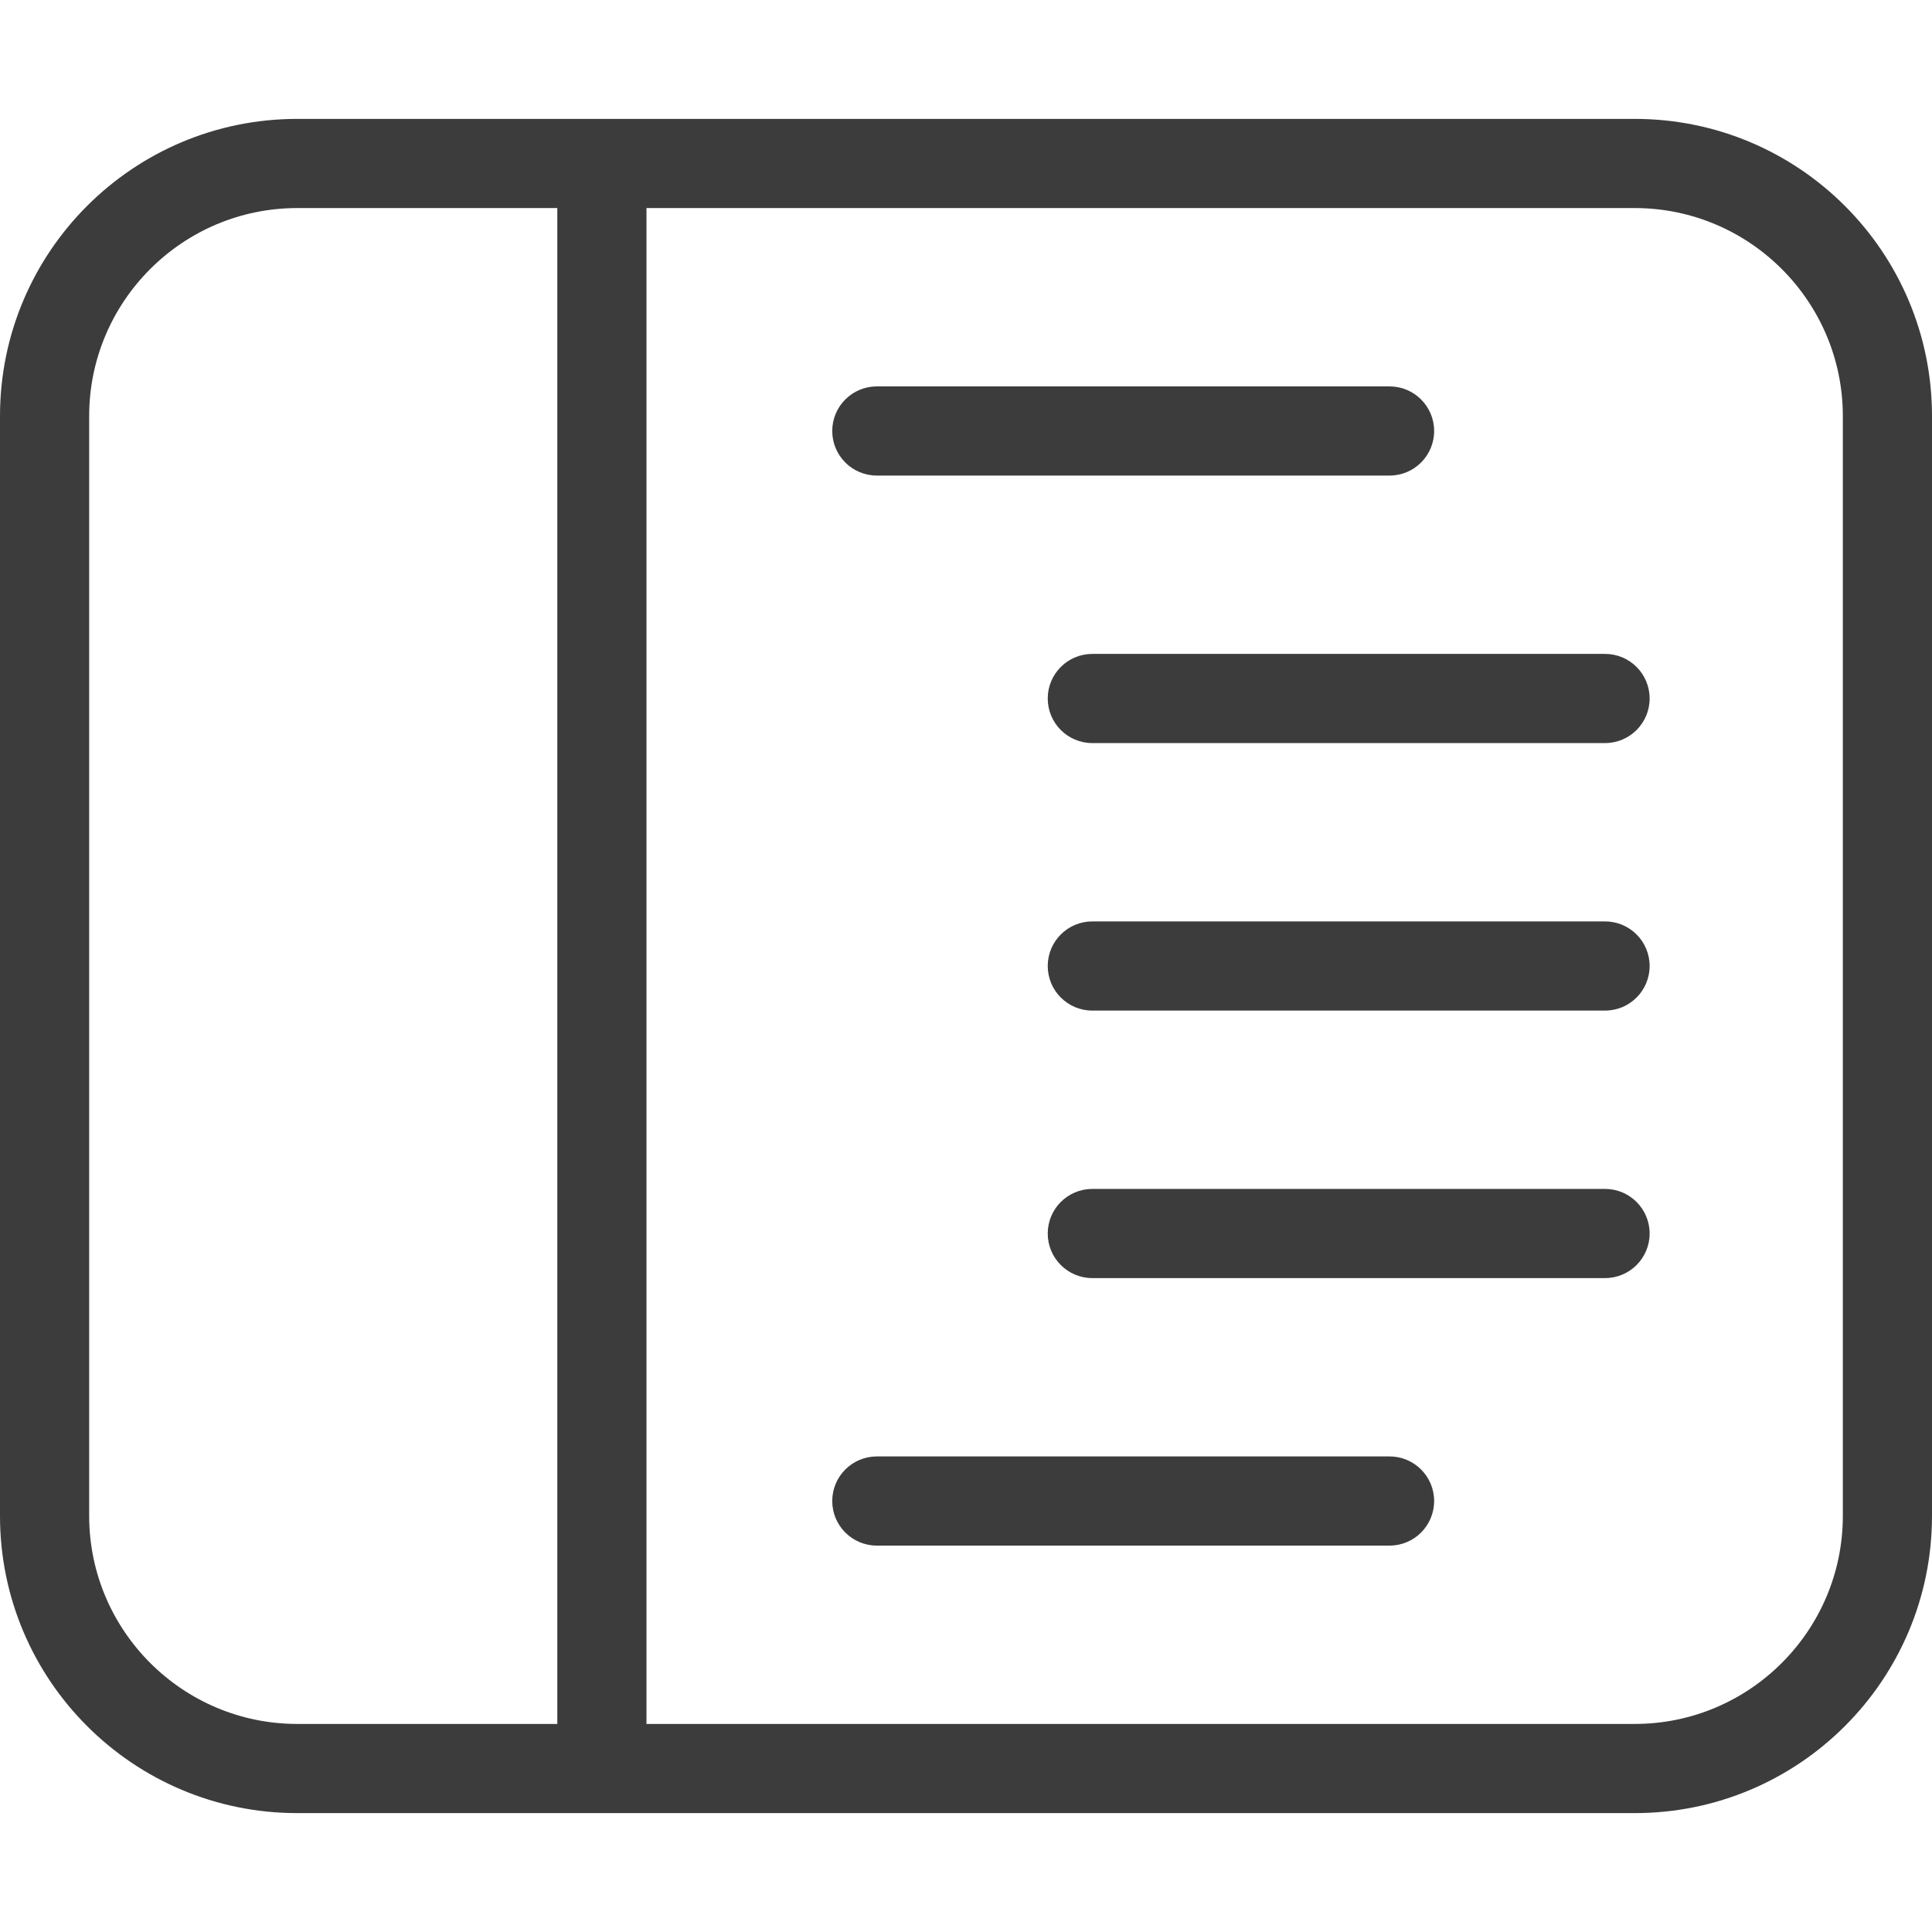
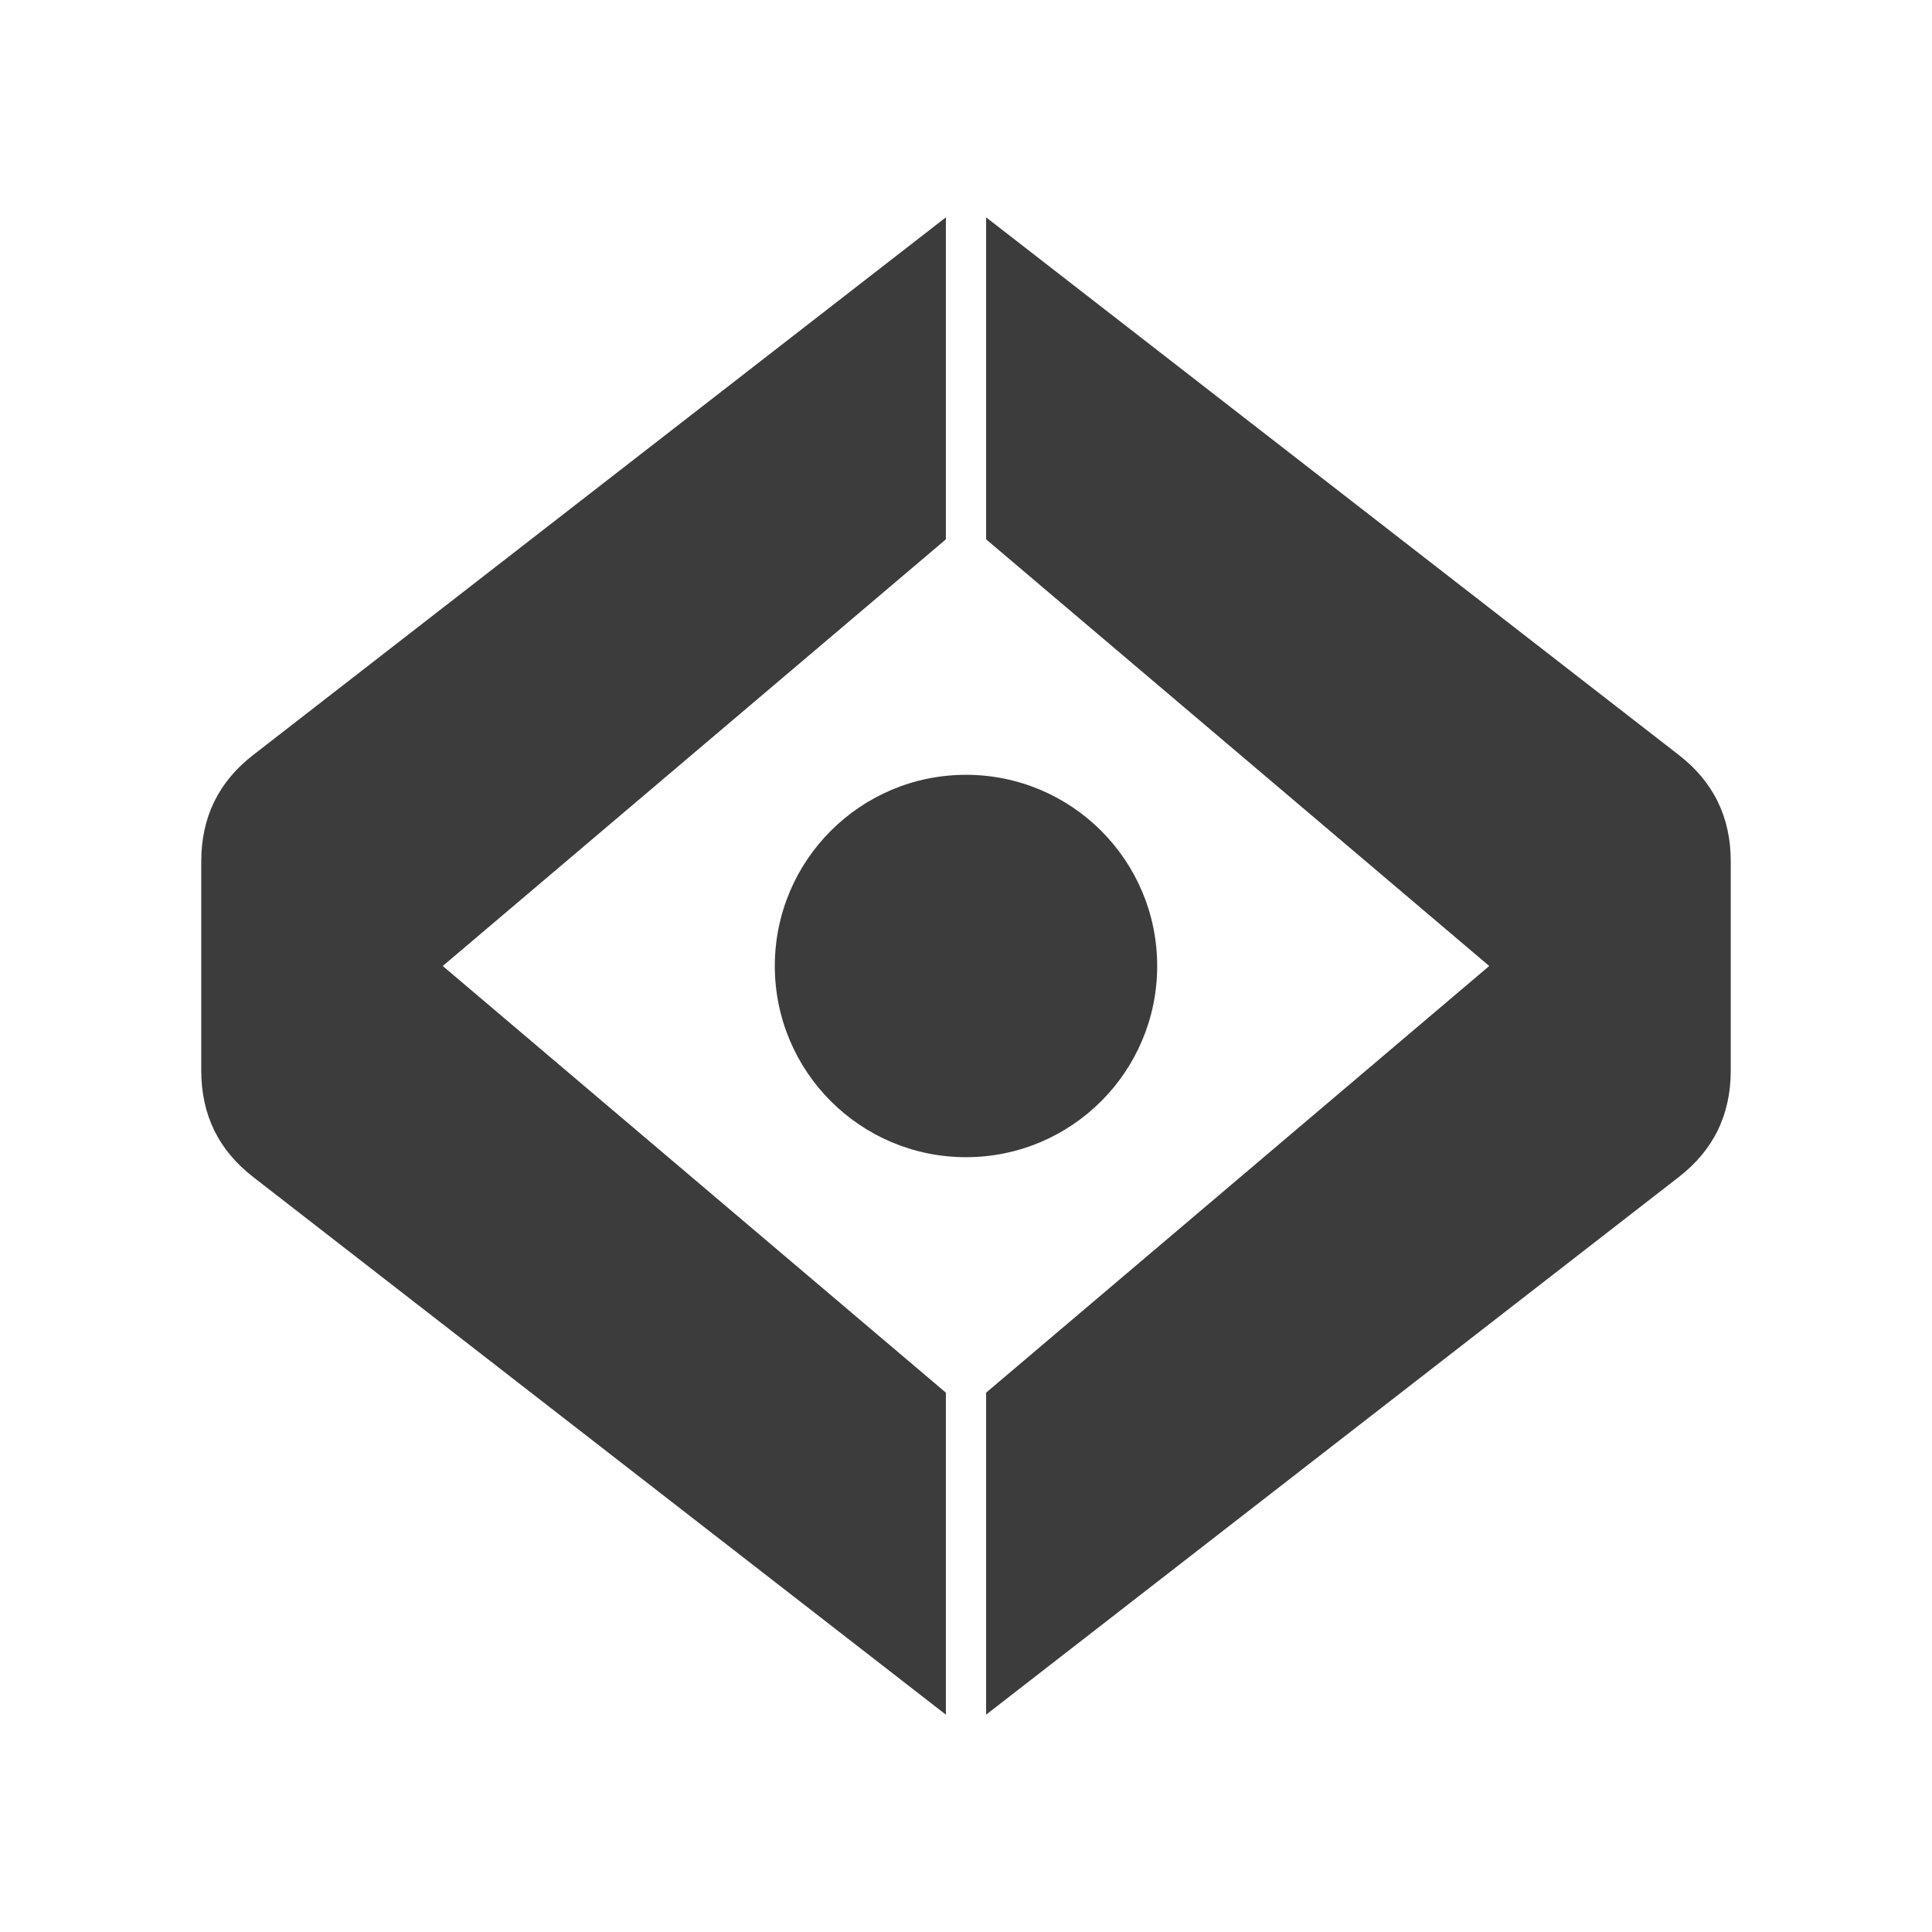
- <svg xmlns="http://www.w3.org/2000/svg" width="260" height="260" viewBox="0 0 260 260" fill="none">
-   <path d="M220 16H40C17.909 16 0 33.909 0 56V204C0 226.091 17.909 244 40 244H220C242.091 244 260 226.091 260 204V56C260 33.909 242.091 16 220 16ZM12 204V56C12 40.561 24.561 28 40 28H75V232H40C24.561 232 12 219.439 12 204ZM248 204C248 219.439 235.439 232 220 232H87V28H220C235.439 28 248 40.561 248 56V204ZM112 58C112 54.686 114.686 52 118 52H187C190.314 52 193 54.686 193 58C193 61.314 190.314 64 187 64H118C114.686 64 112 61.314 112 58ZM193 202C193 205.314 190.314 208 187 208H118C114.686 208 112 205.314 112 202C112 198.686 114.686 196 118 196H187C190.314 196 193 198.686 193 202ZM222 94C222 97.314 219.314 100 216 100H147C143.686 100 141 97.314 141 94C141 90.686 143.686 88 147 88H216C219.314 88 222 90.686 222 94ZM222 130C222 133.314 219.314 136 216 136H147C143.686 136 141 133.314 141 130C141 126.686 143.686 124 147 124H216C219.314 124 222 126.686 222 130ZM222 166C222 169.314 219.314 172 216 172H147C143.686 172 141 169.314 141 166C141 162.686 143.686 160 147 160H216C219.314 160 222 162.686 222 166Z" fill="#3C3C3C" />
+ <svg xmlns="http://www.w3.org/2000/svg" width="96" height="96" viewBox="0 0 96 96" fill="none">
+   <path d="M47 10.8L12.6 37.5Q10 39.5 10 42.8V53.2Q10 56.5 12.6 58.5L47 85.2V69.2L22 48L47 26.8ZM49 10.8L83.4 37.5Q86 39.5 86 42.8V53.2Q86 56.5 83.4 58.5L49 85.2V69.2L74 48L49 26.8ZM48 38.5A9.5 9.5 0 1 0 48 57.5A9.5 9.5 0 1 0 48 38.5Z" fill="#3C3C3C" />
</svg>
